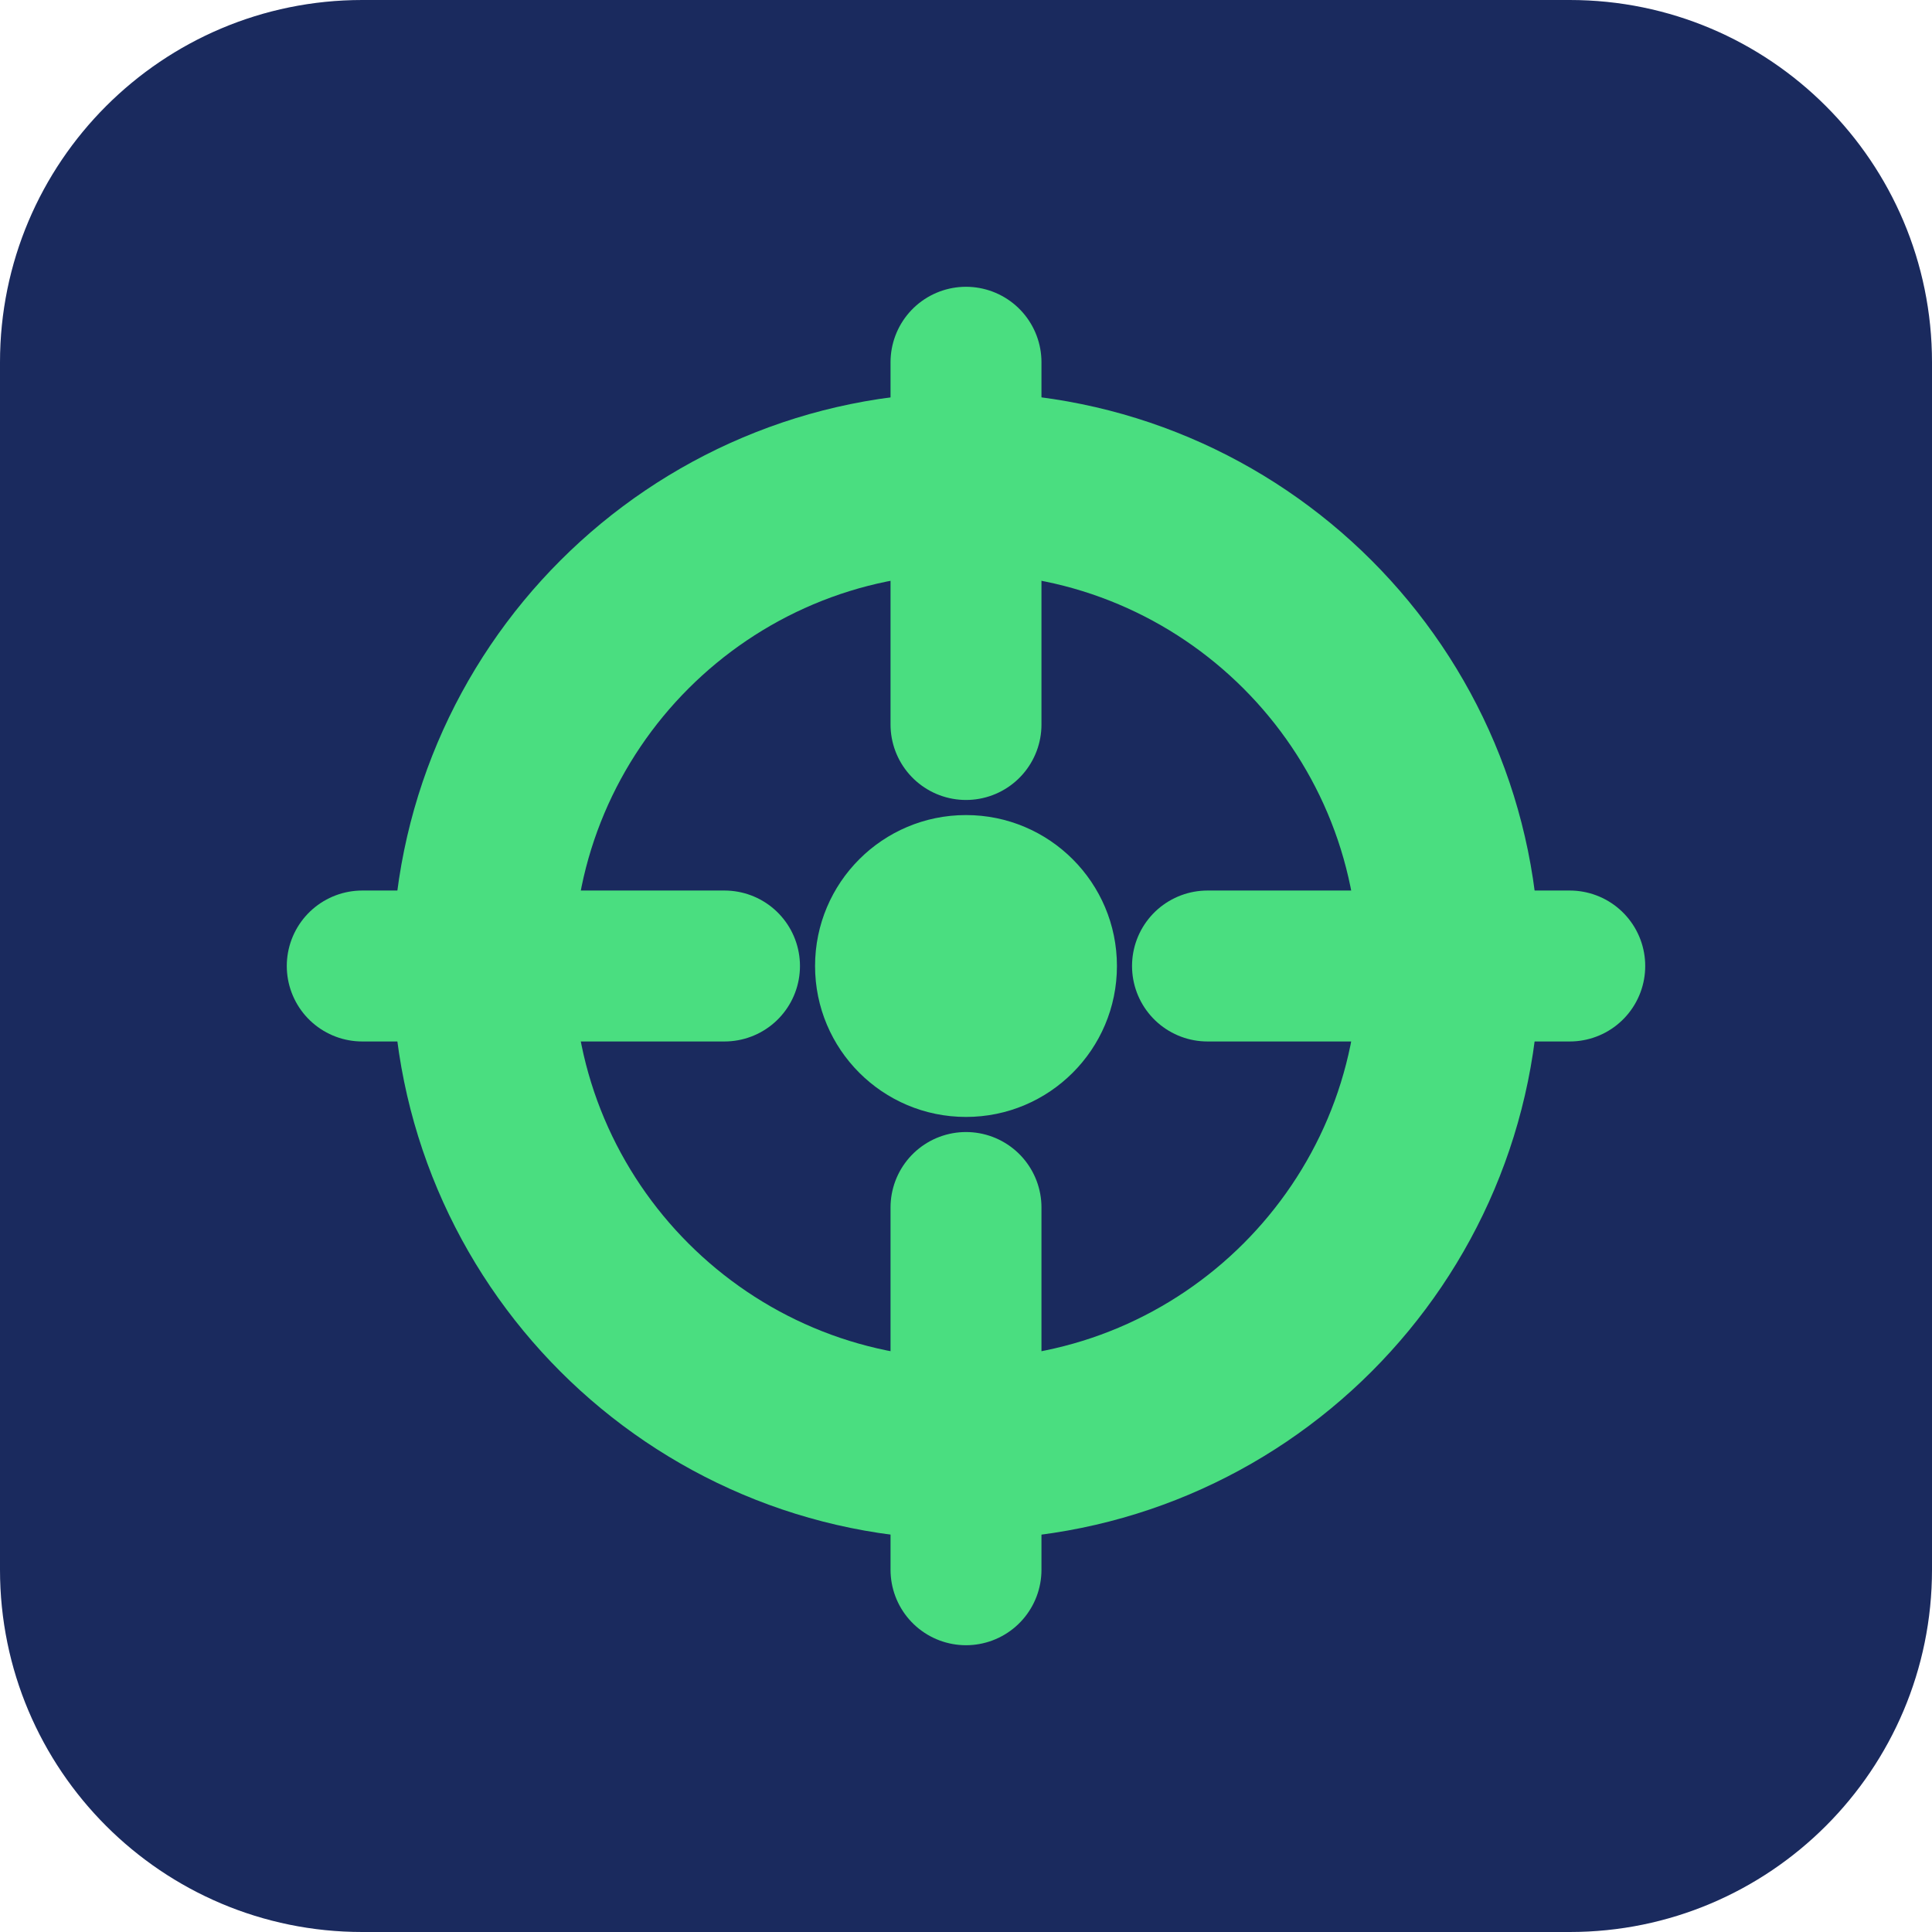
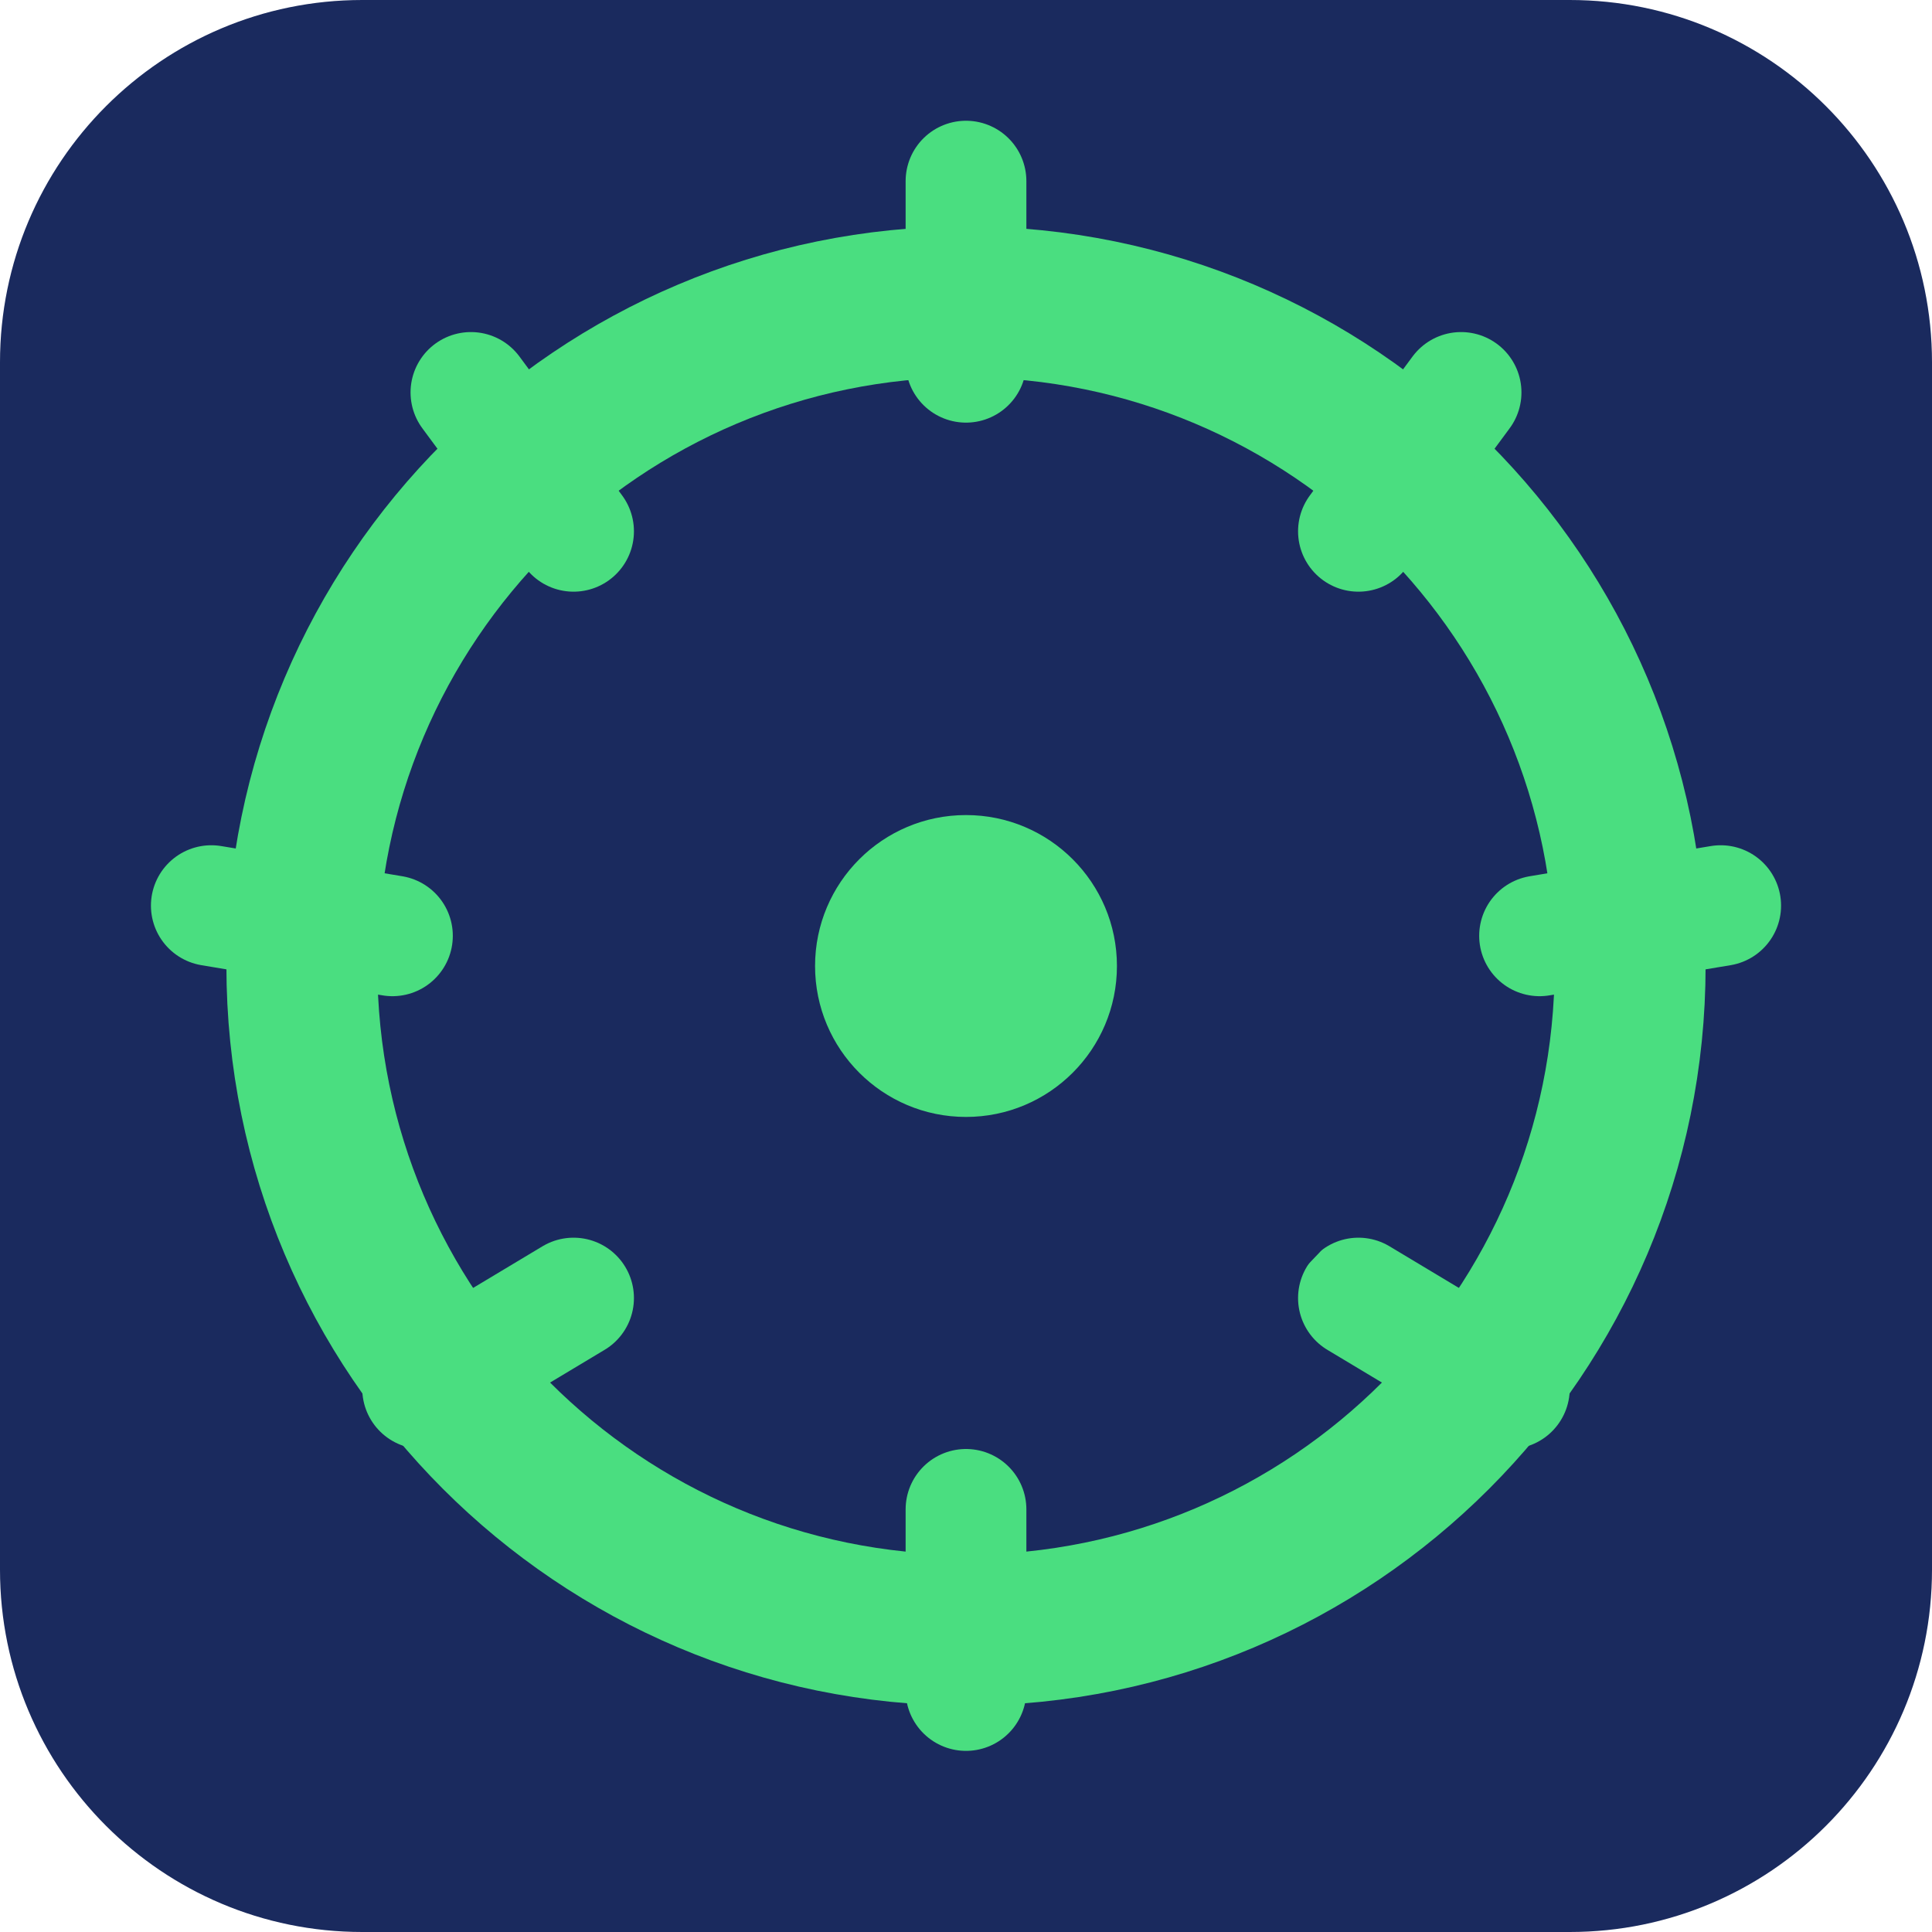
<svg xmlns="http://www.w3.org/2000/svg" viewBox="0 0 32 32" fill="none">
  <rect width="32" height="32" rx="6" fill="#1a2a5e" />
-   <circle cx="16" cy="16" r="8" stroke="#4ade80" stroke-width="3" fill="none" />
-   <path d="M16 6v6M16 20v6M6 16h6M20 16h6" stroke="#4ade80" stroke-width="2.5" stroke-linecap="round" />
+   <circle cx="16" cy="16" r="11" fill="none" stroke="#4ade80" stroke-width="2.5" />
+   <g stroke="#4ade80" stroke-width="2" stroke-linecap="round">
+     <line x1="16" y1="3" x2="16" y2="6" />
+     <line x1="24.2" y1="6.5" x2="22.5" y2="8.8" />
+     <line x1="28.5" y1="15" x2="25.5" y2="15.5" />
+     <line x1="25" y1="23" x2="22.5" y2="21.5" />
+     <line x1="16" y1="28" x2="16" y2="25" />
+     <line x1="7" y1="23" x2="9.5" y2="21.5" />
+     <line x1="3.5" y1="15" x2="6.5" y2="15.5" />
+     <line x1="7.8" y1="6.5" x2="9.5" y2="8.8" />
+   </g>
+   <path d="M19 11a5.5 5.5 0 0 1 0 10" stroke="#1a2a5e" stroke-width="3" stroke-linecap="round" fill="none" />
  <circle cx="16" cy="16" r="2.5" fill="#4ade80" />
</svg>
